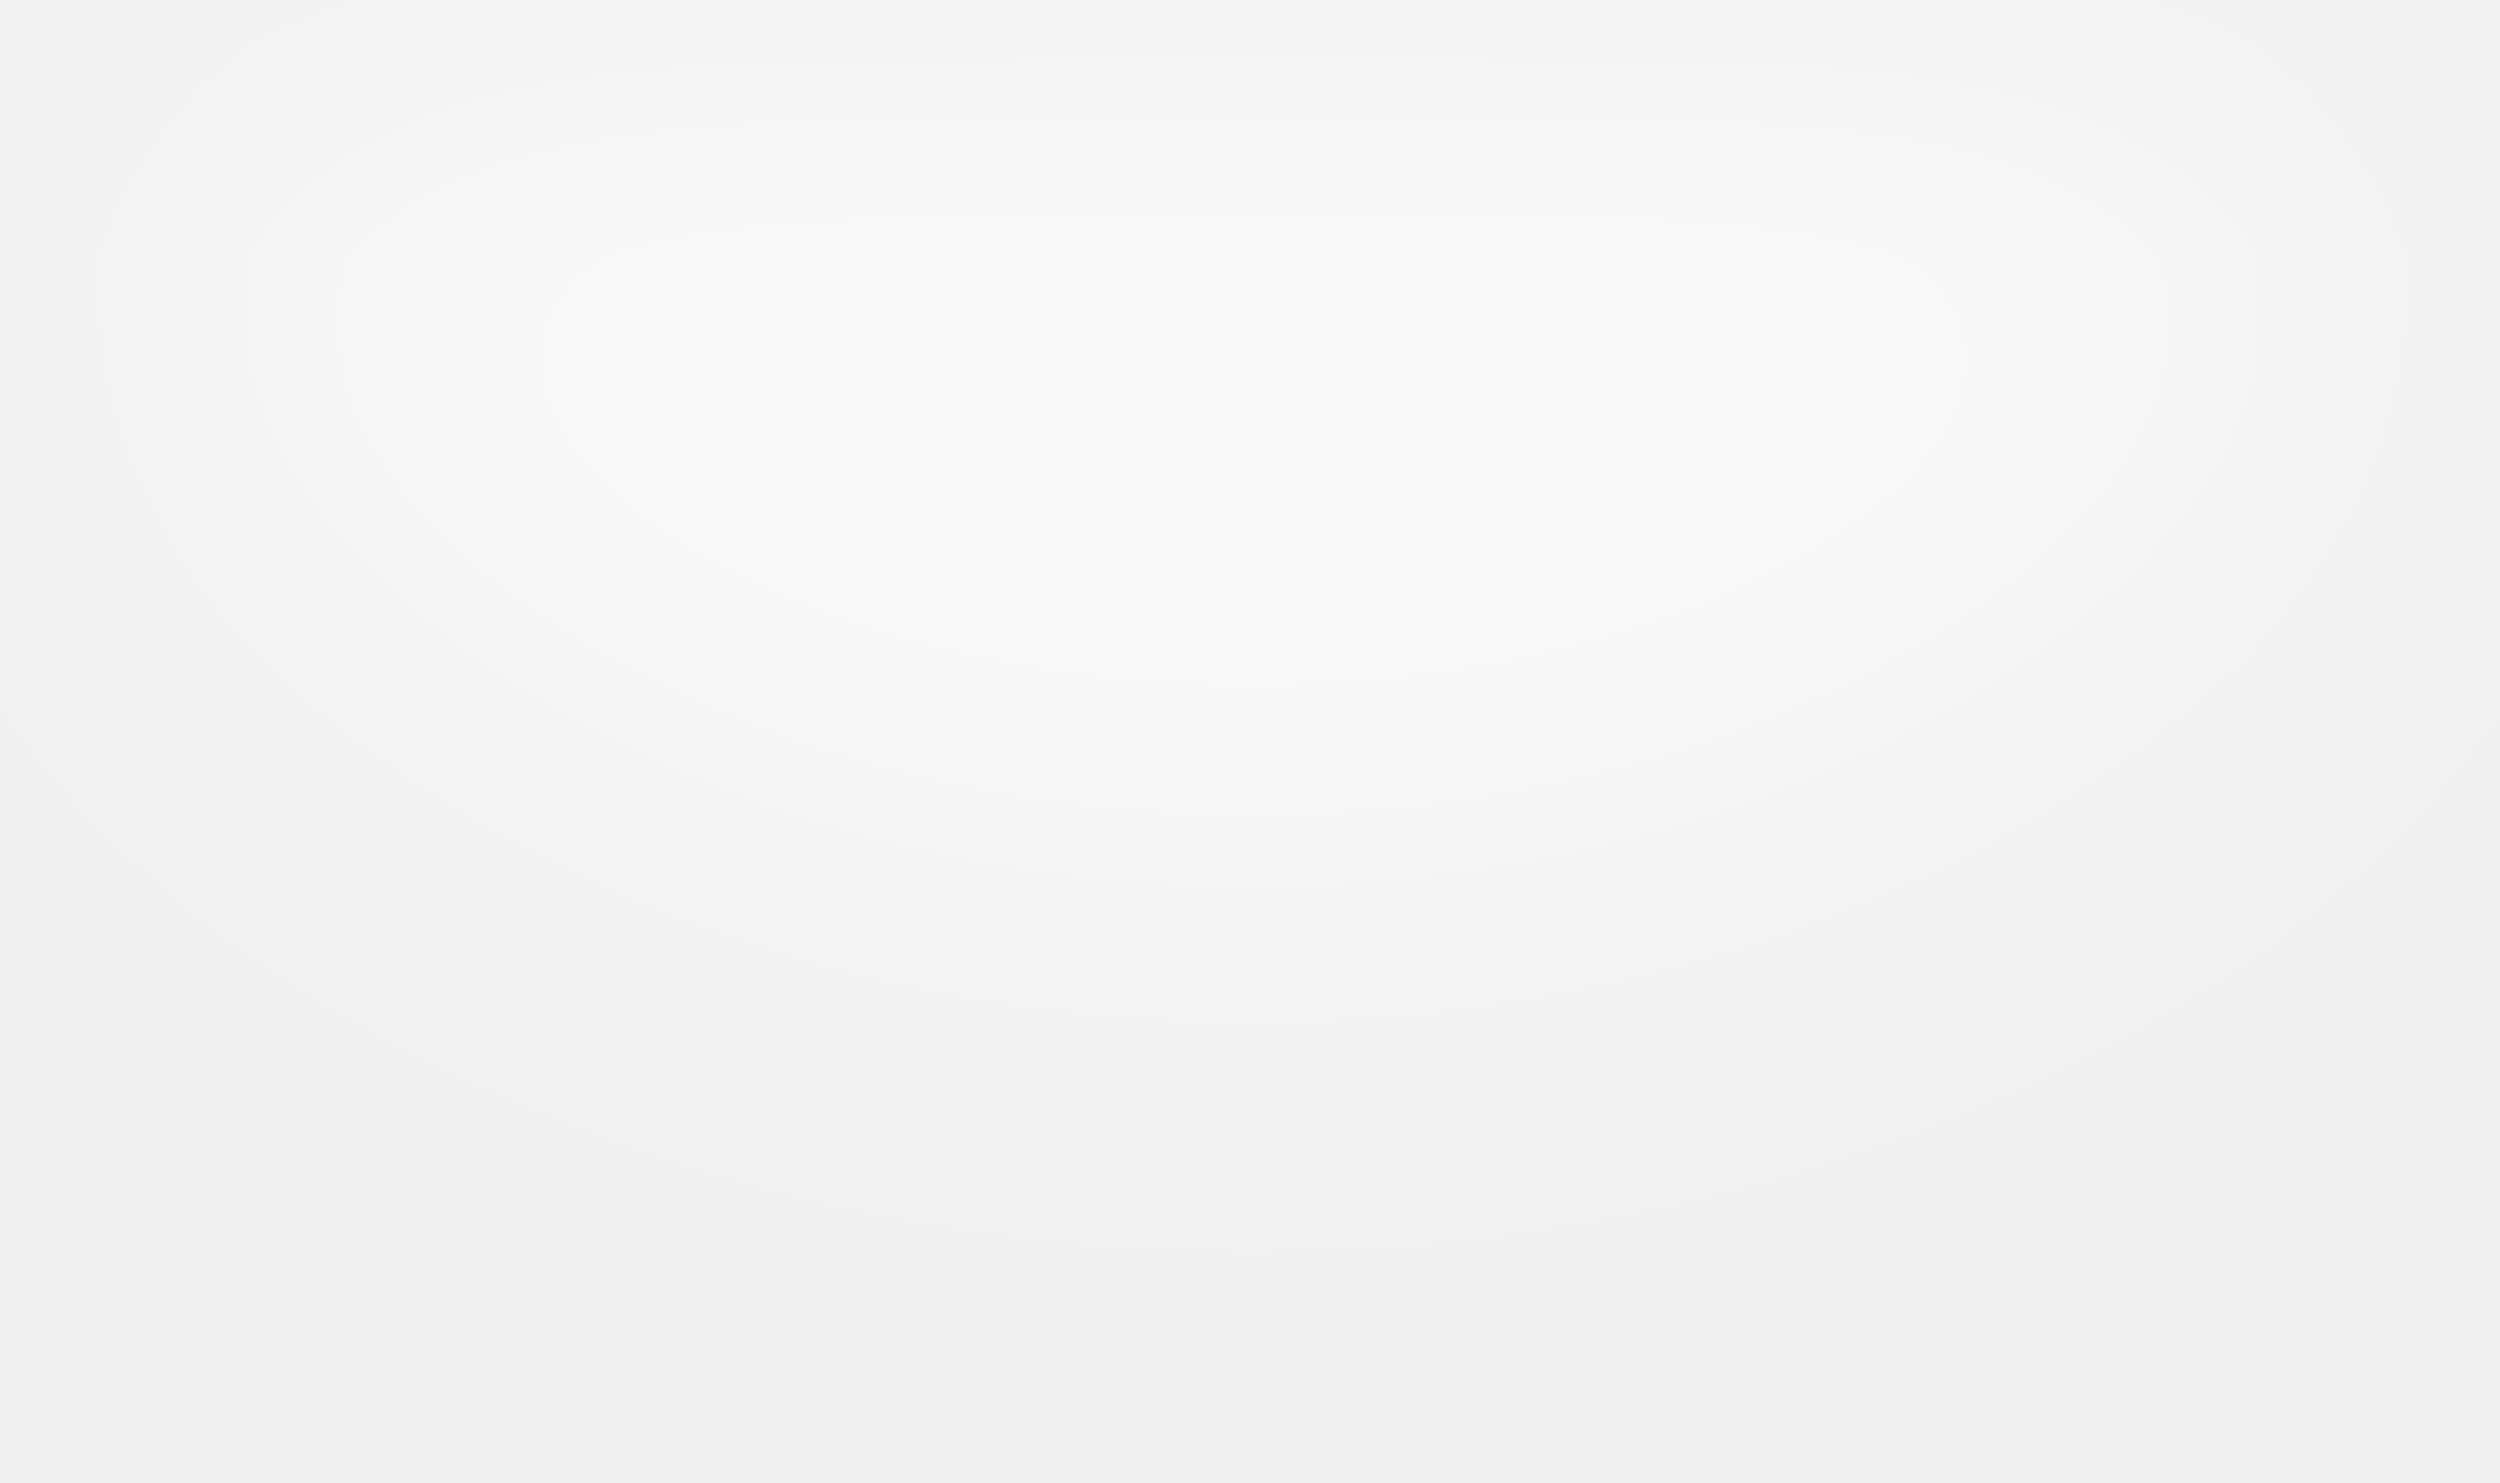
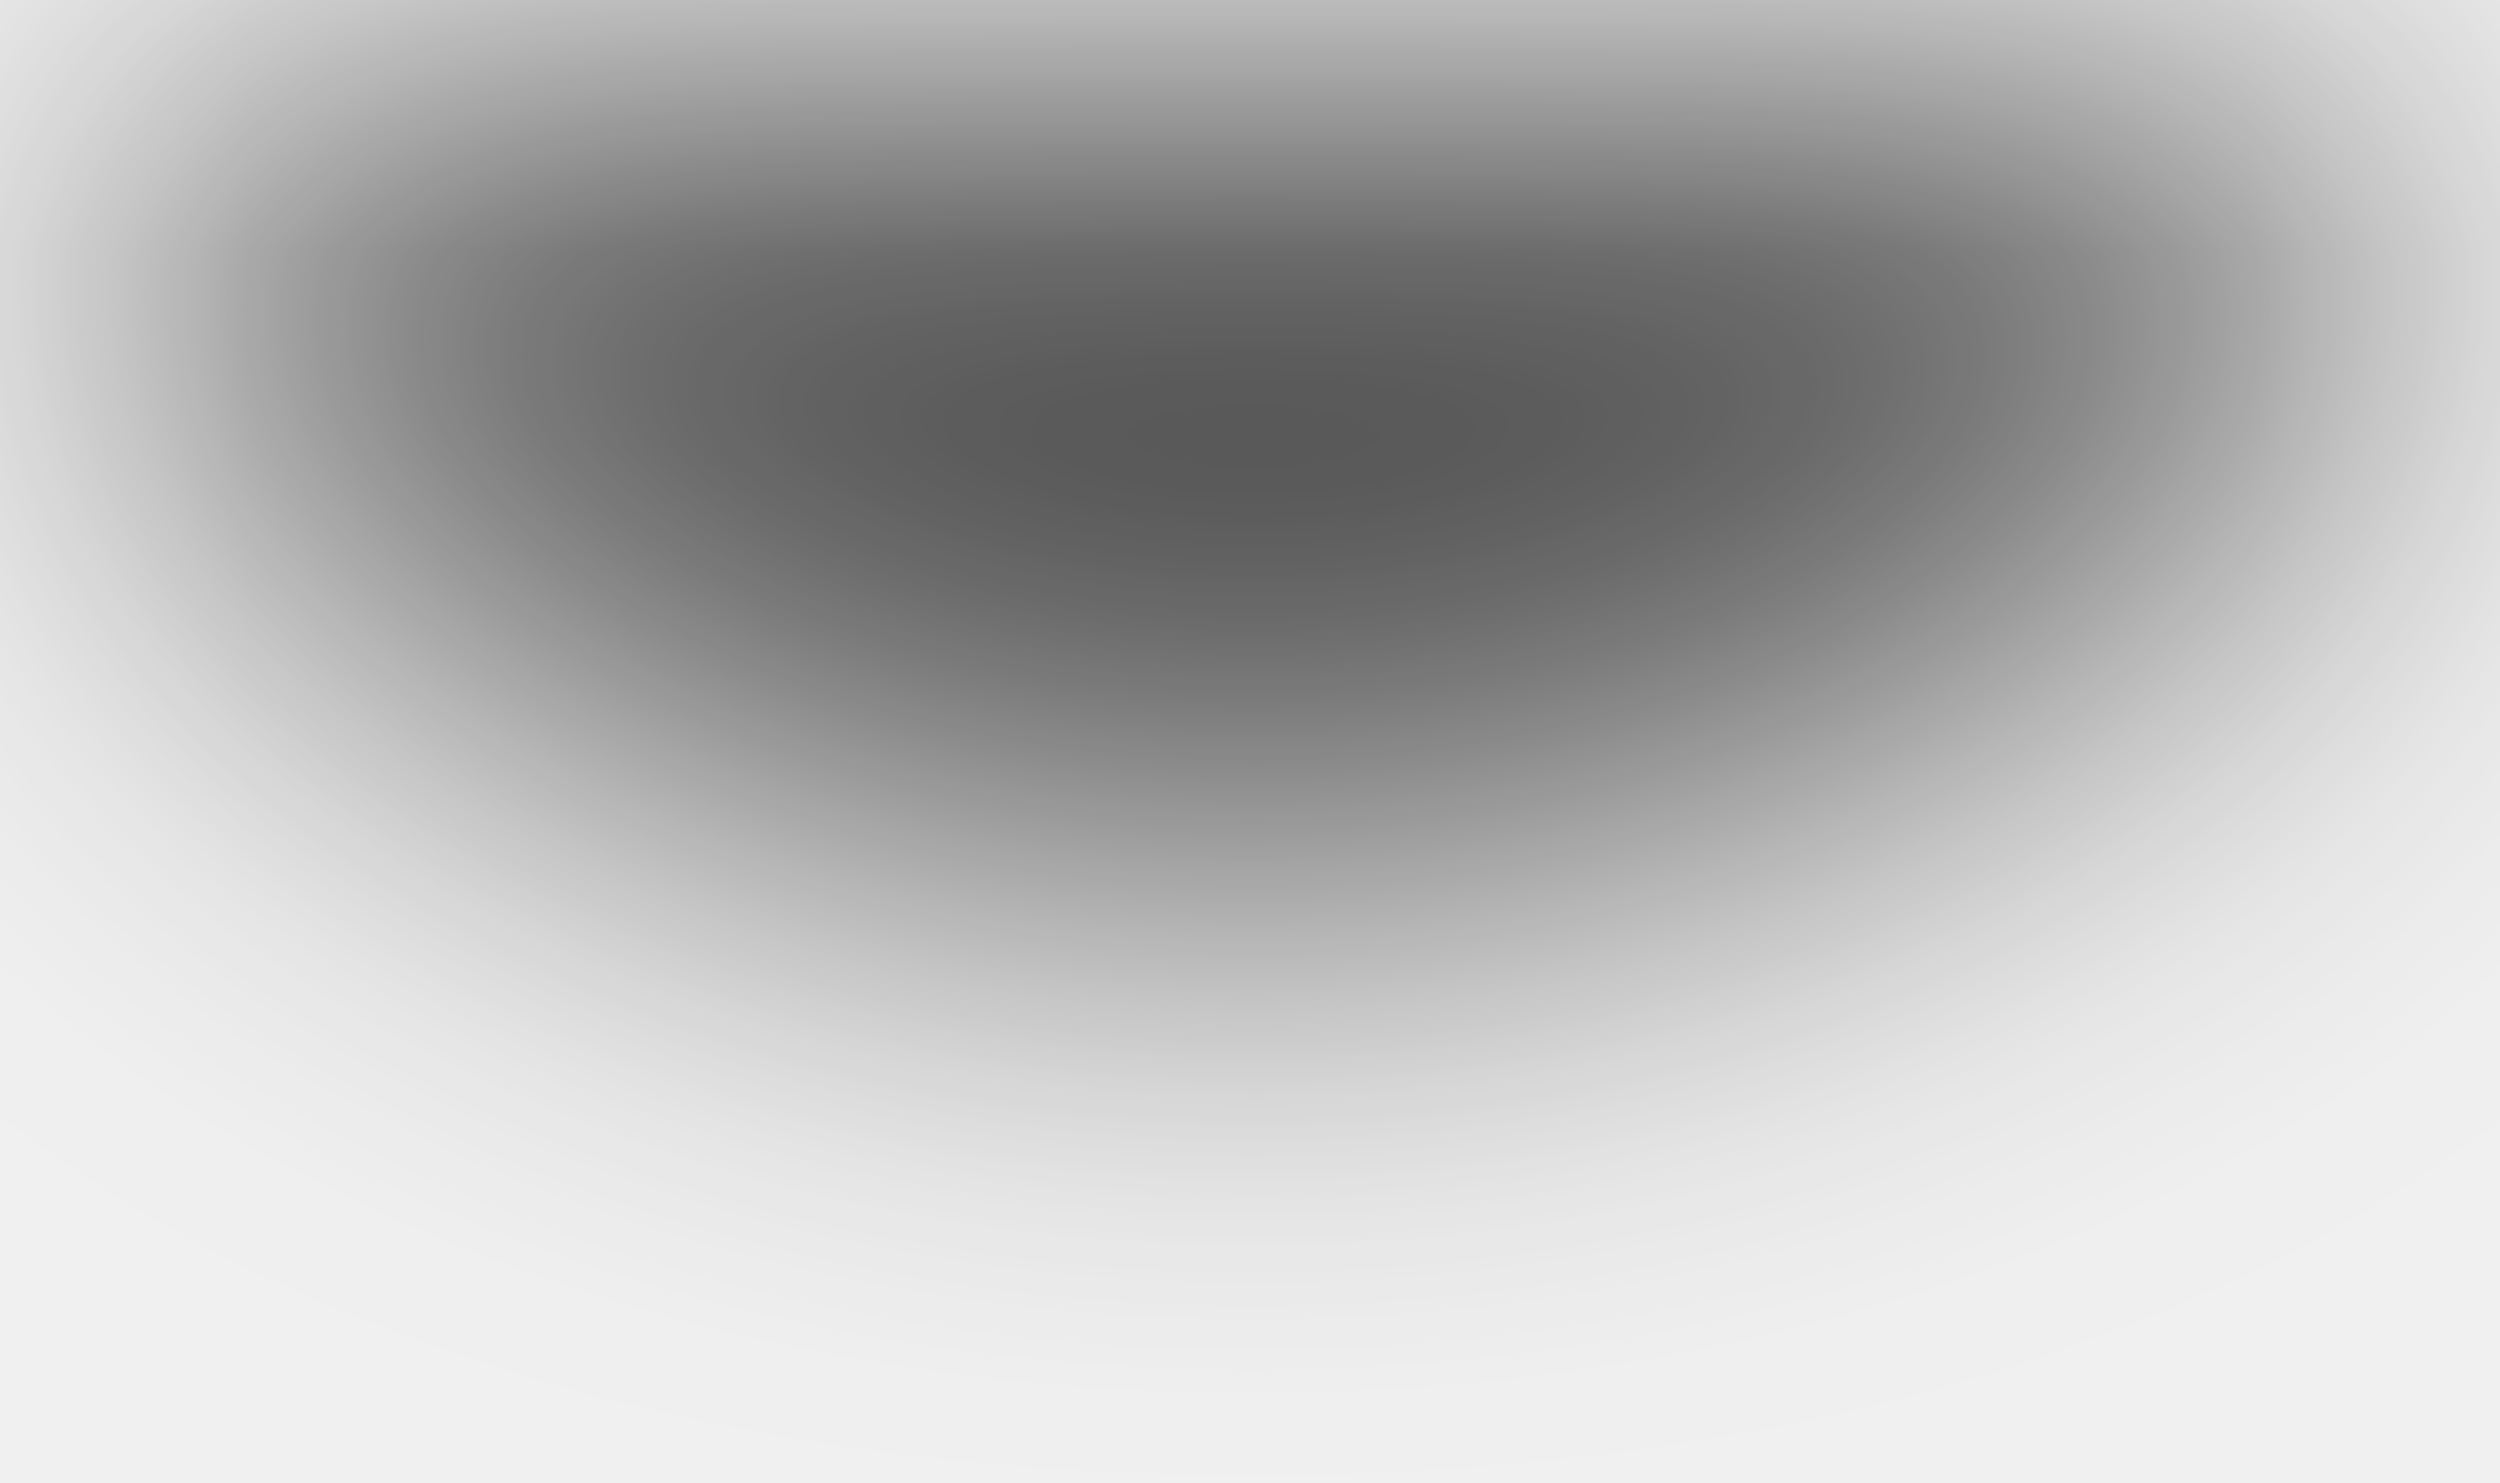
<svg xmlns="http://www.w3.org/2000/svg" width="398" height="236" viewBox="0 0 398 236" fill="none">
  <g opacity="0.7" filter="url(#filter0_f_2_74)">
-     <ellipse cx="199.5" cy="1" rx="184.5" ry="135" fill="#fff" />
+     <ellipse cx="199.5" cy="1" rx="184.5" ry="135" fill="#000" />
  </g>
  <defs>
    <filter id="filter0_f_2_74" x="-85" y="-234" width="569" height="470" filterUnits="userSpaceOnUse" color-interpolation-filters="sRGB">
      <feFlood flood-opacity="0" result="BackgroundImageFix" />
      <feBlend mode="normal" in="SourceGraphic" in2="BackgroundImageFix" result="shape" />
      <feGaussianBlur stdDeviation="50" result="effect1_foregroundBlur_2_74" />
    </filter>
  </defs>
</svg>
